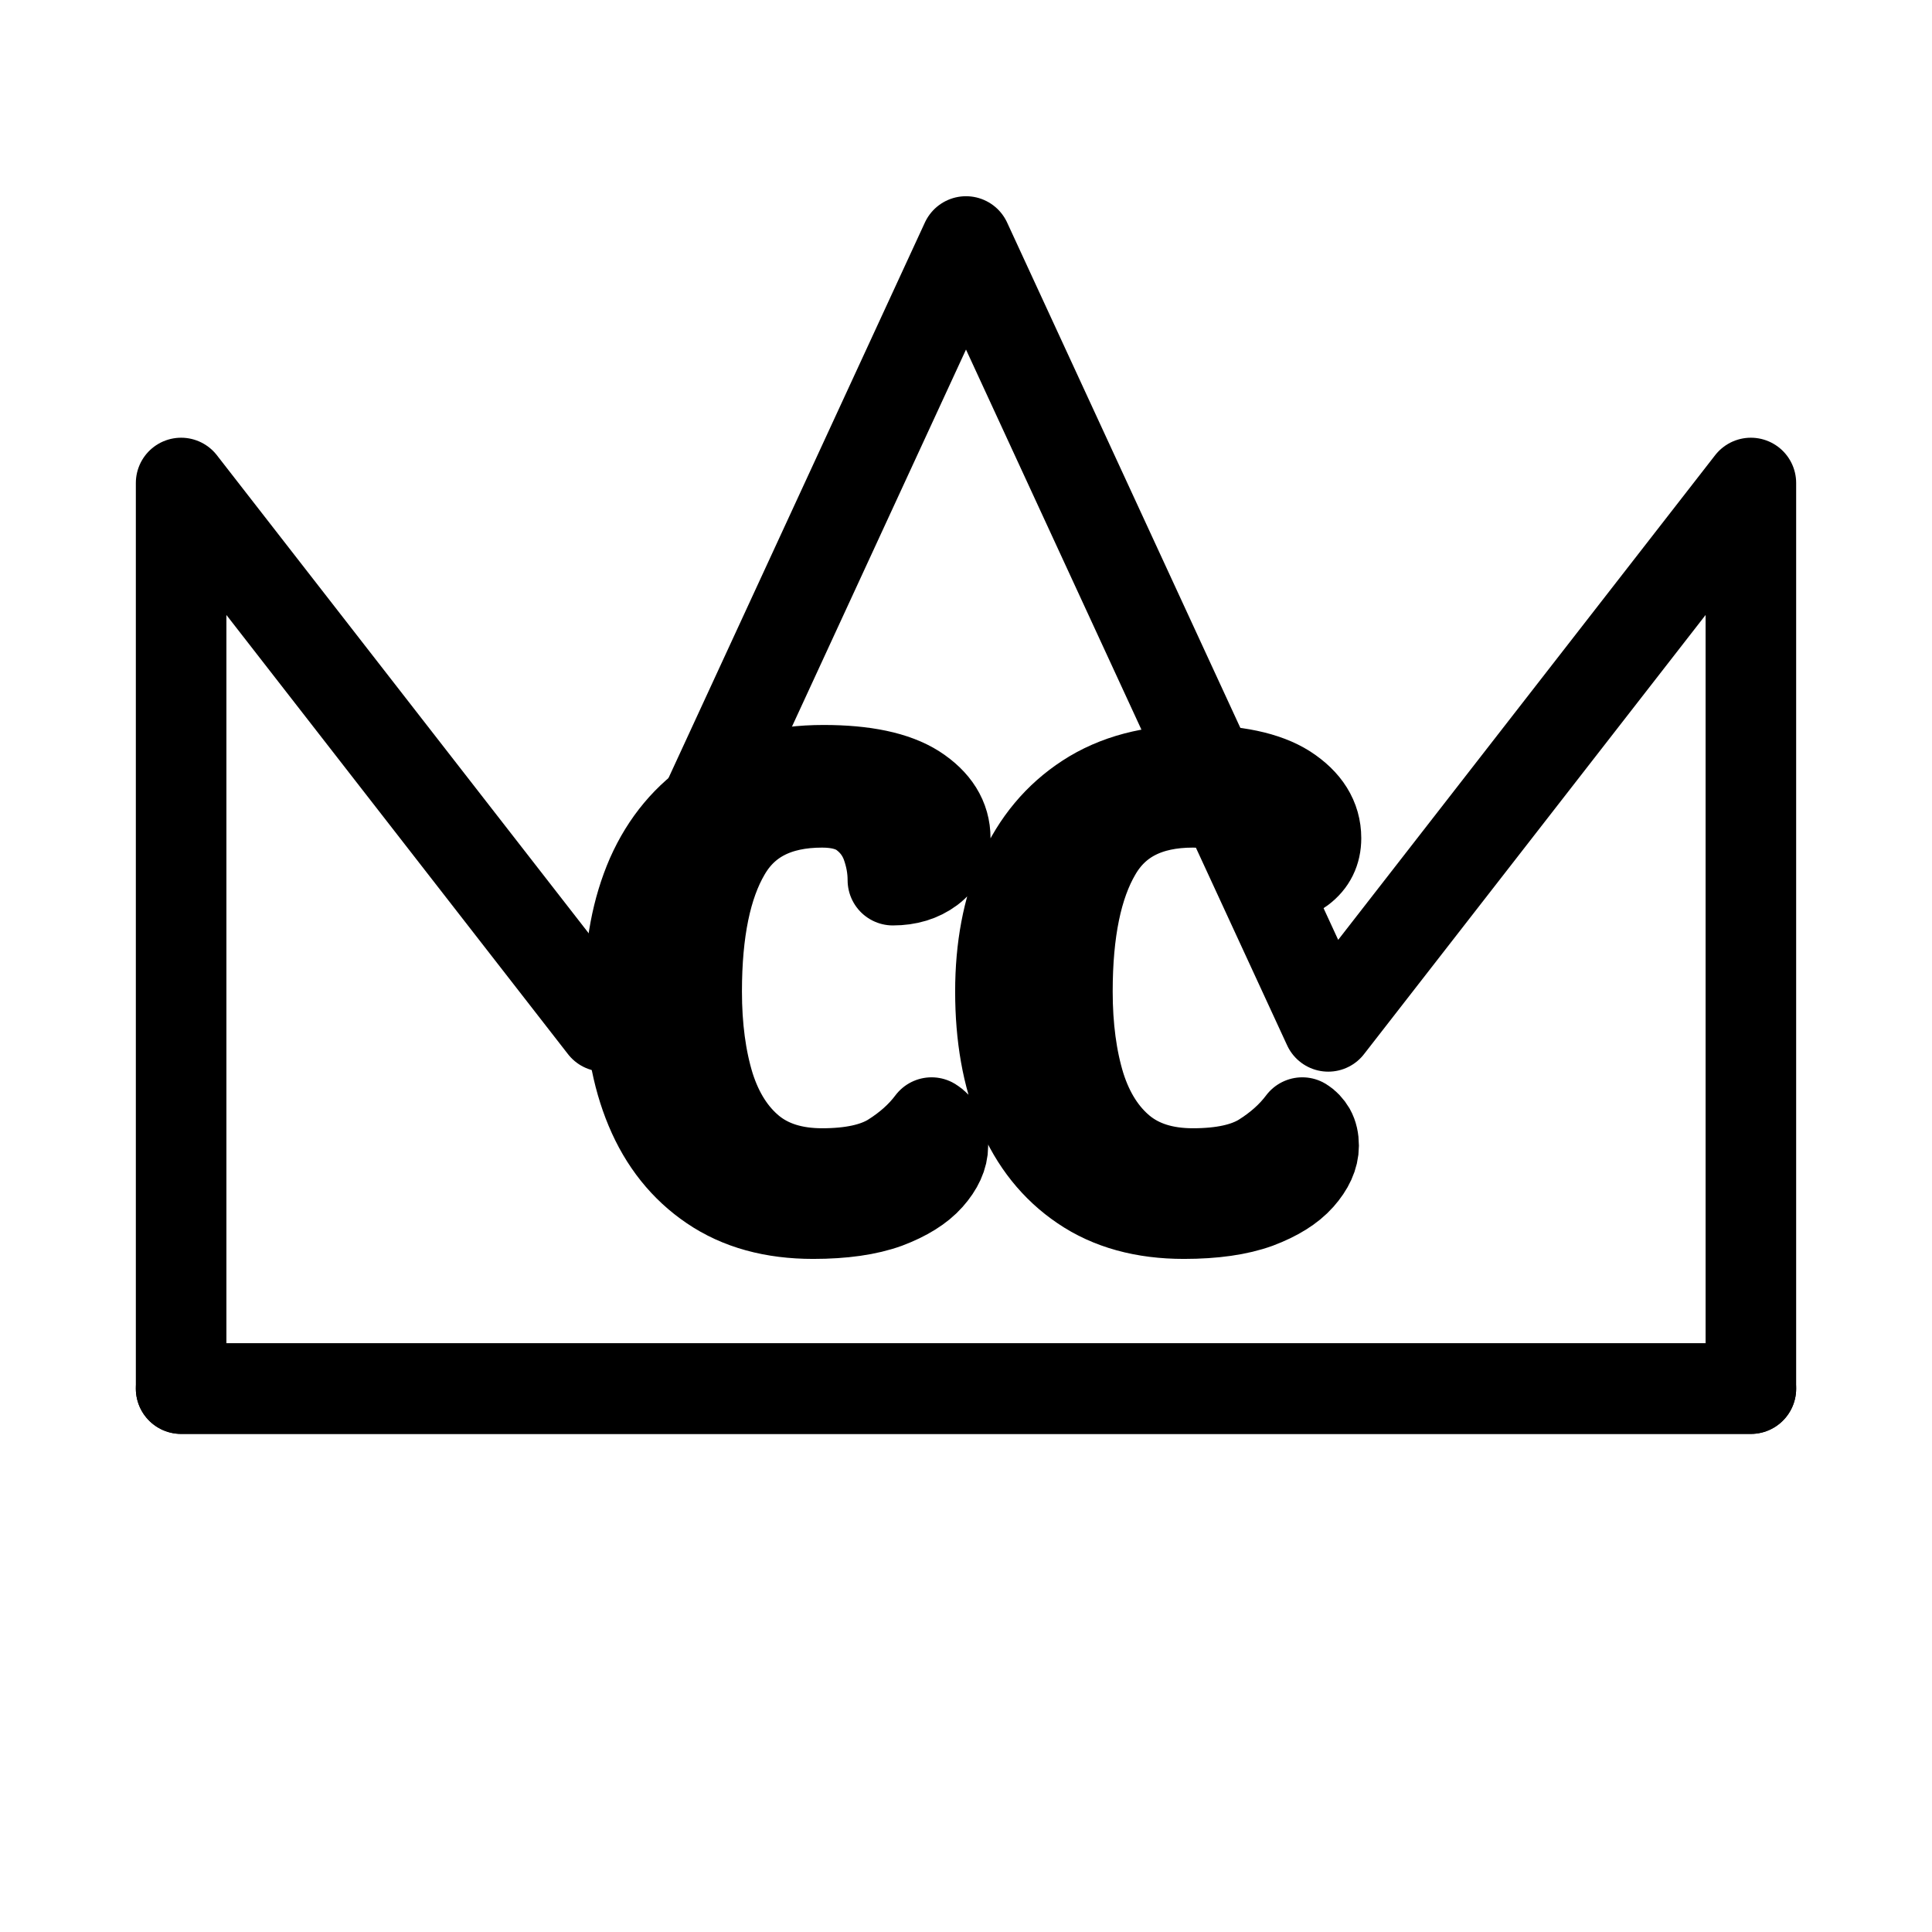
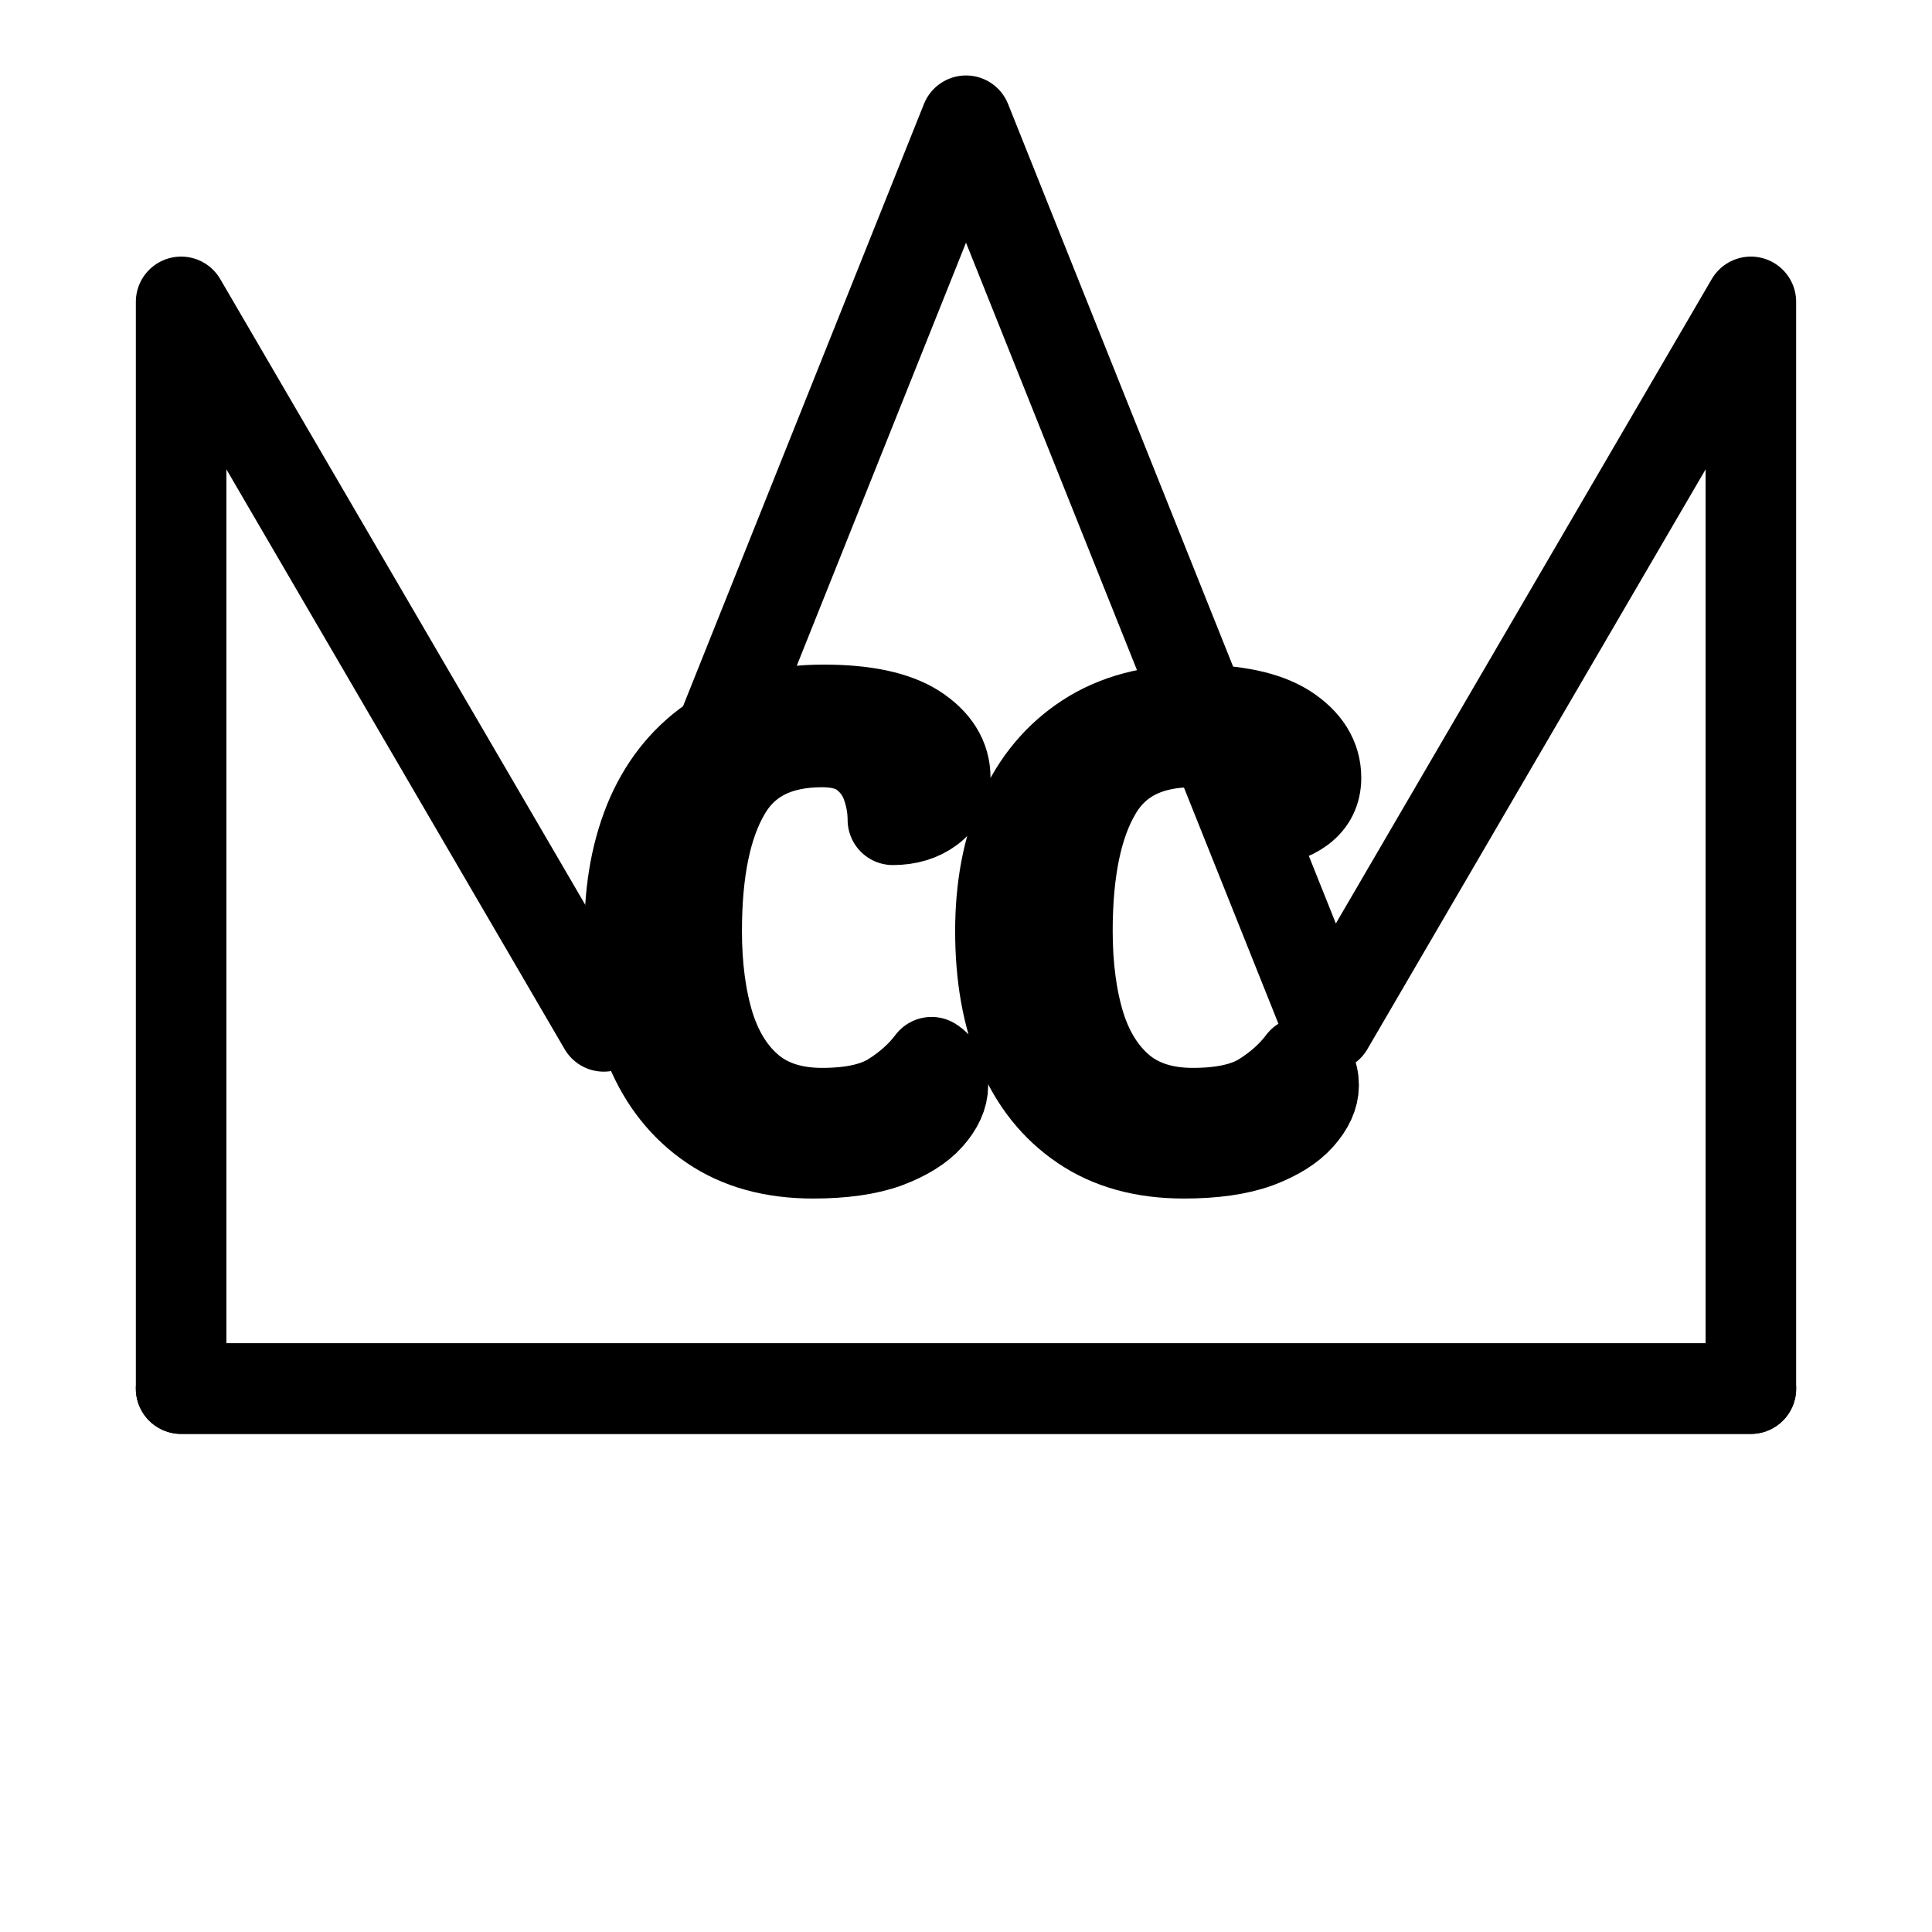
<svg xmlns="http://www.w3.org/2000/svg" width="64" height="64" viewBox="0 0 64 64" fill="none" stroke="currentColor" stroke-width="3" stroke-linecap="round" stroke-linejoin="round">
-   <path d="M6 46 L6 16 L20 34 L32 8 L44 34 L58 16 L58 46 Z" />
+   <path d="M6 46 L6 10 L20 34 L32 4 L44 34 L58 10 L58 46 Z" />
  <line x1="6" y1="46" x2="58" y2="46" />
-   <text x="32" y="40" text-anchor="middle" font-family="Georgia, serif" font-size="20" fill="currentColor">
+   <text x="32" y="38" text-anchor="middle" font-family="Georgia, serif" font-size="20" fill="currentColor">
    CC
  </text>
</svg>
